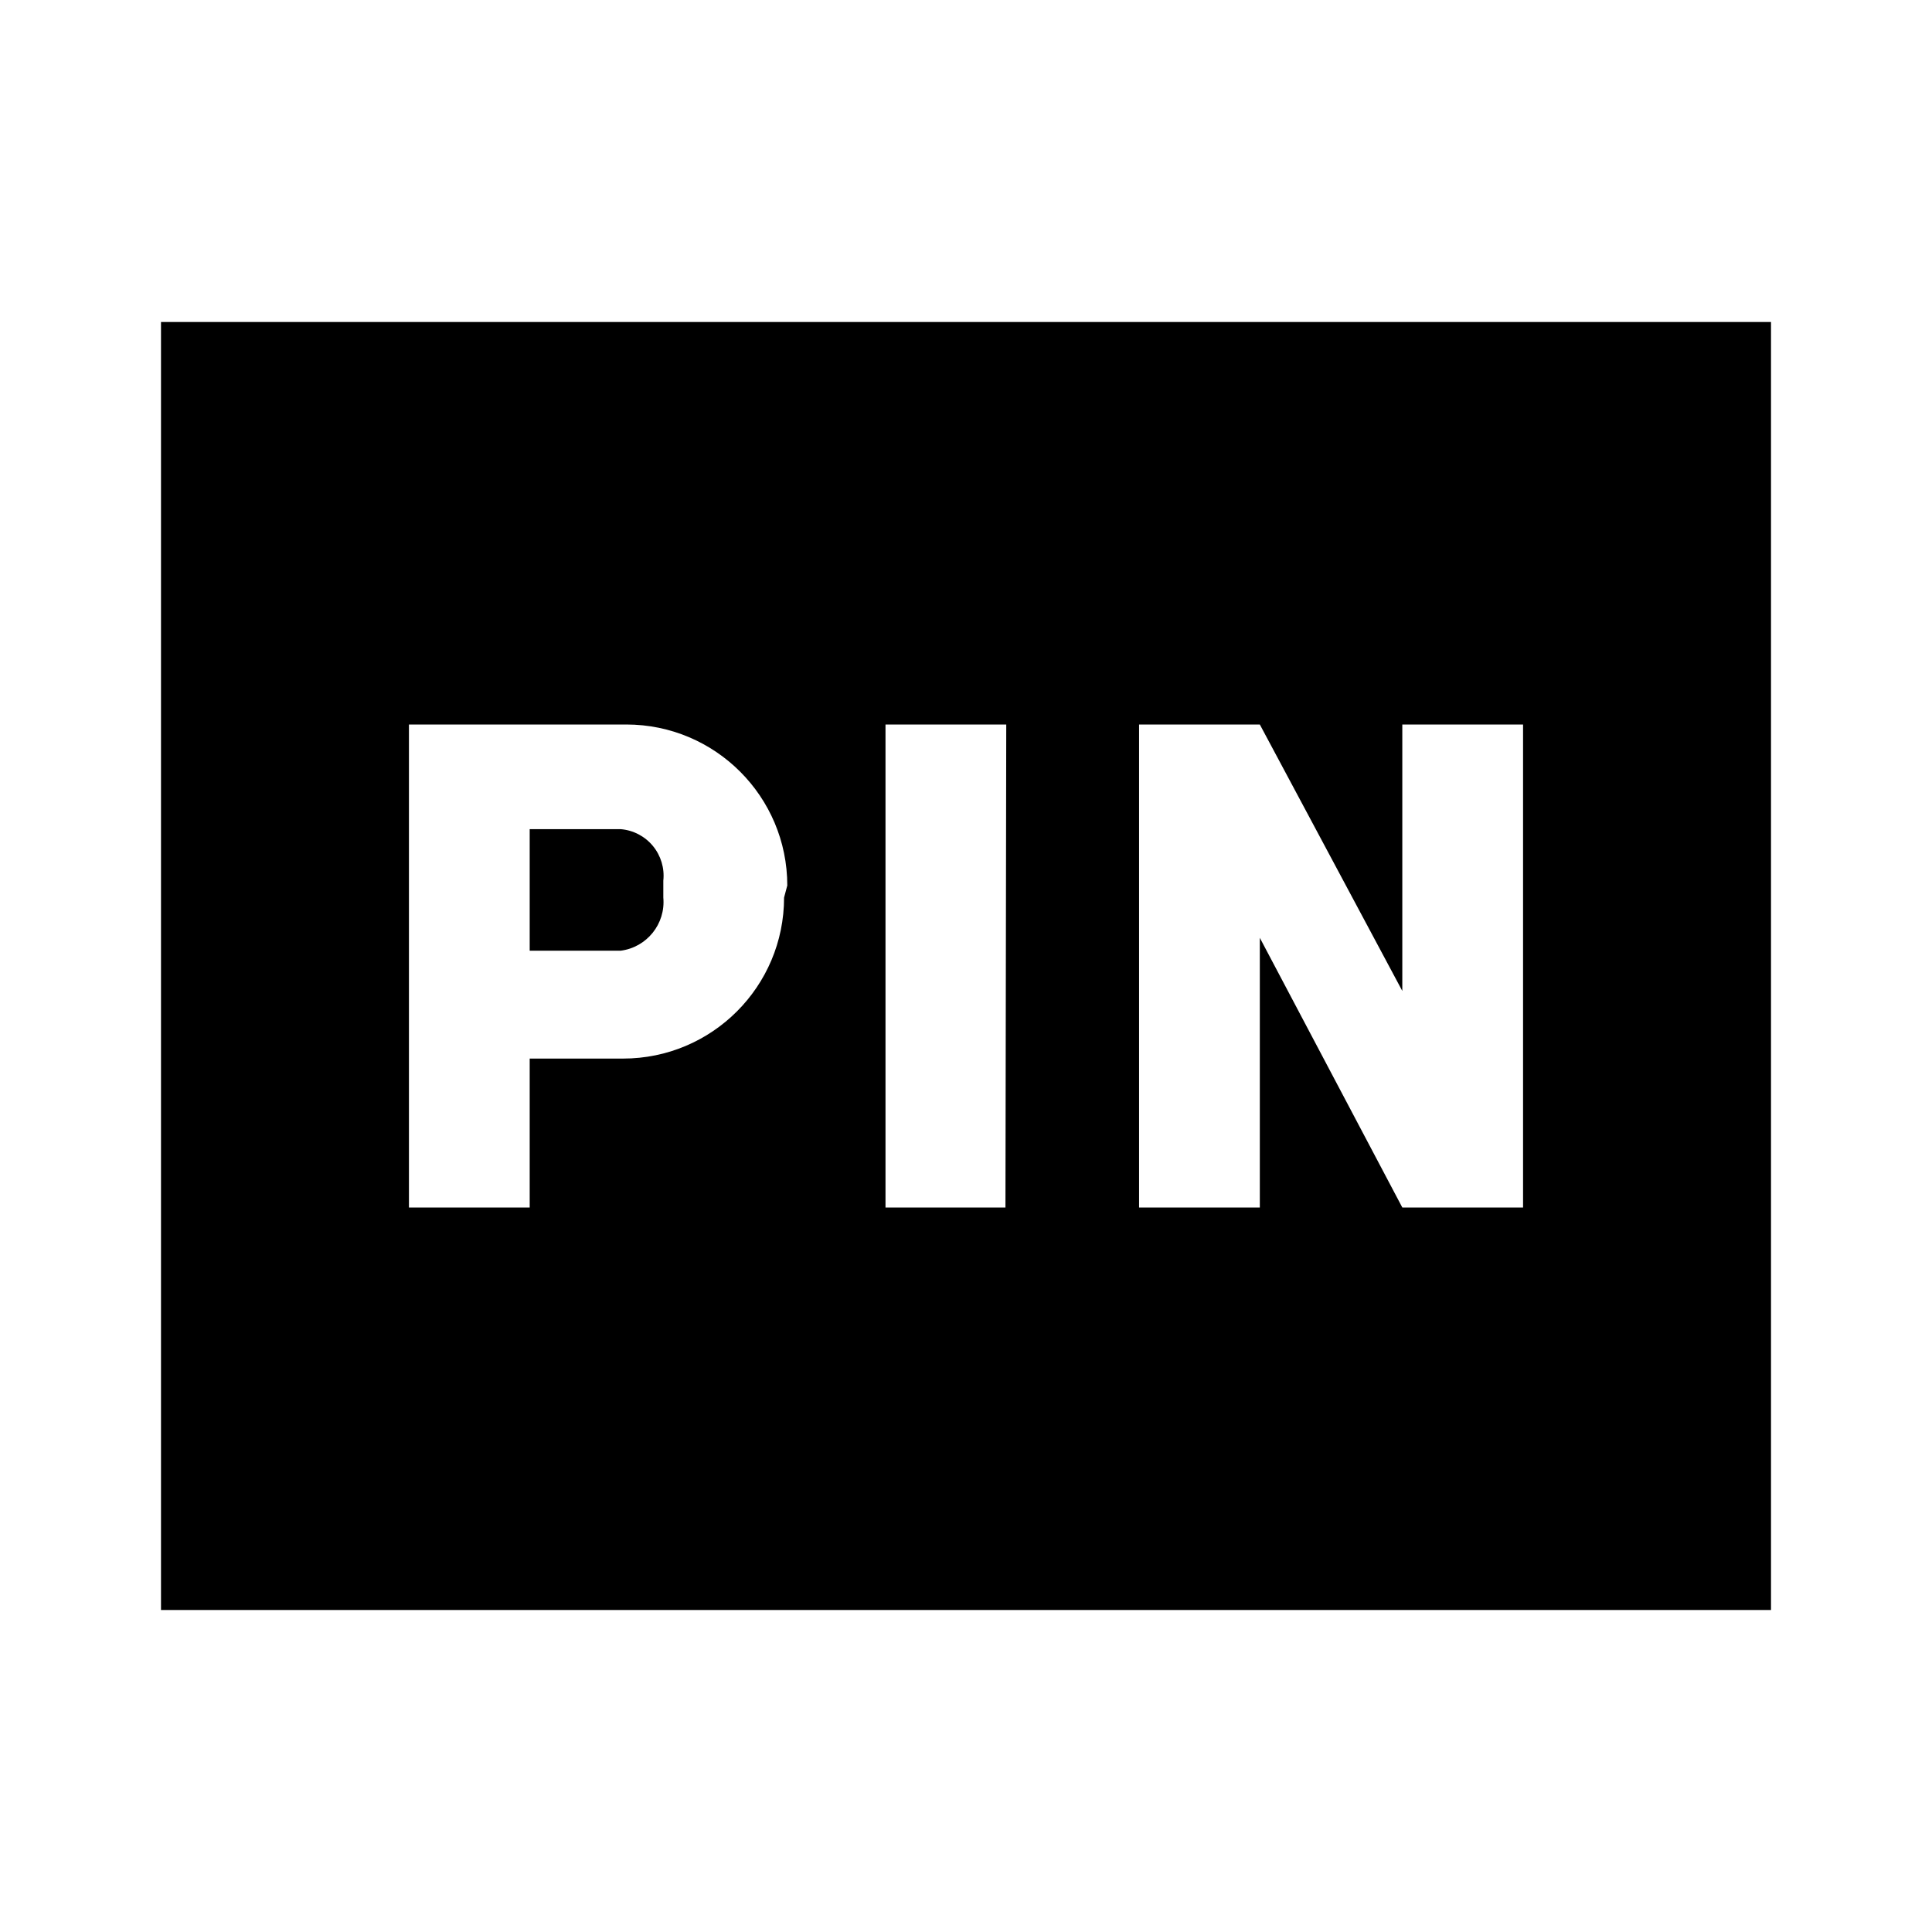
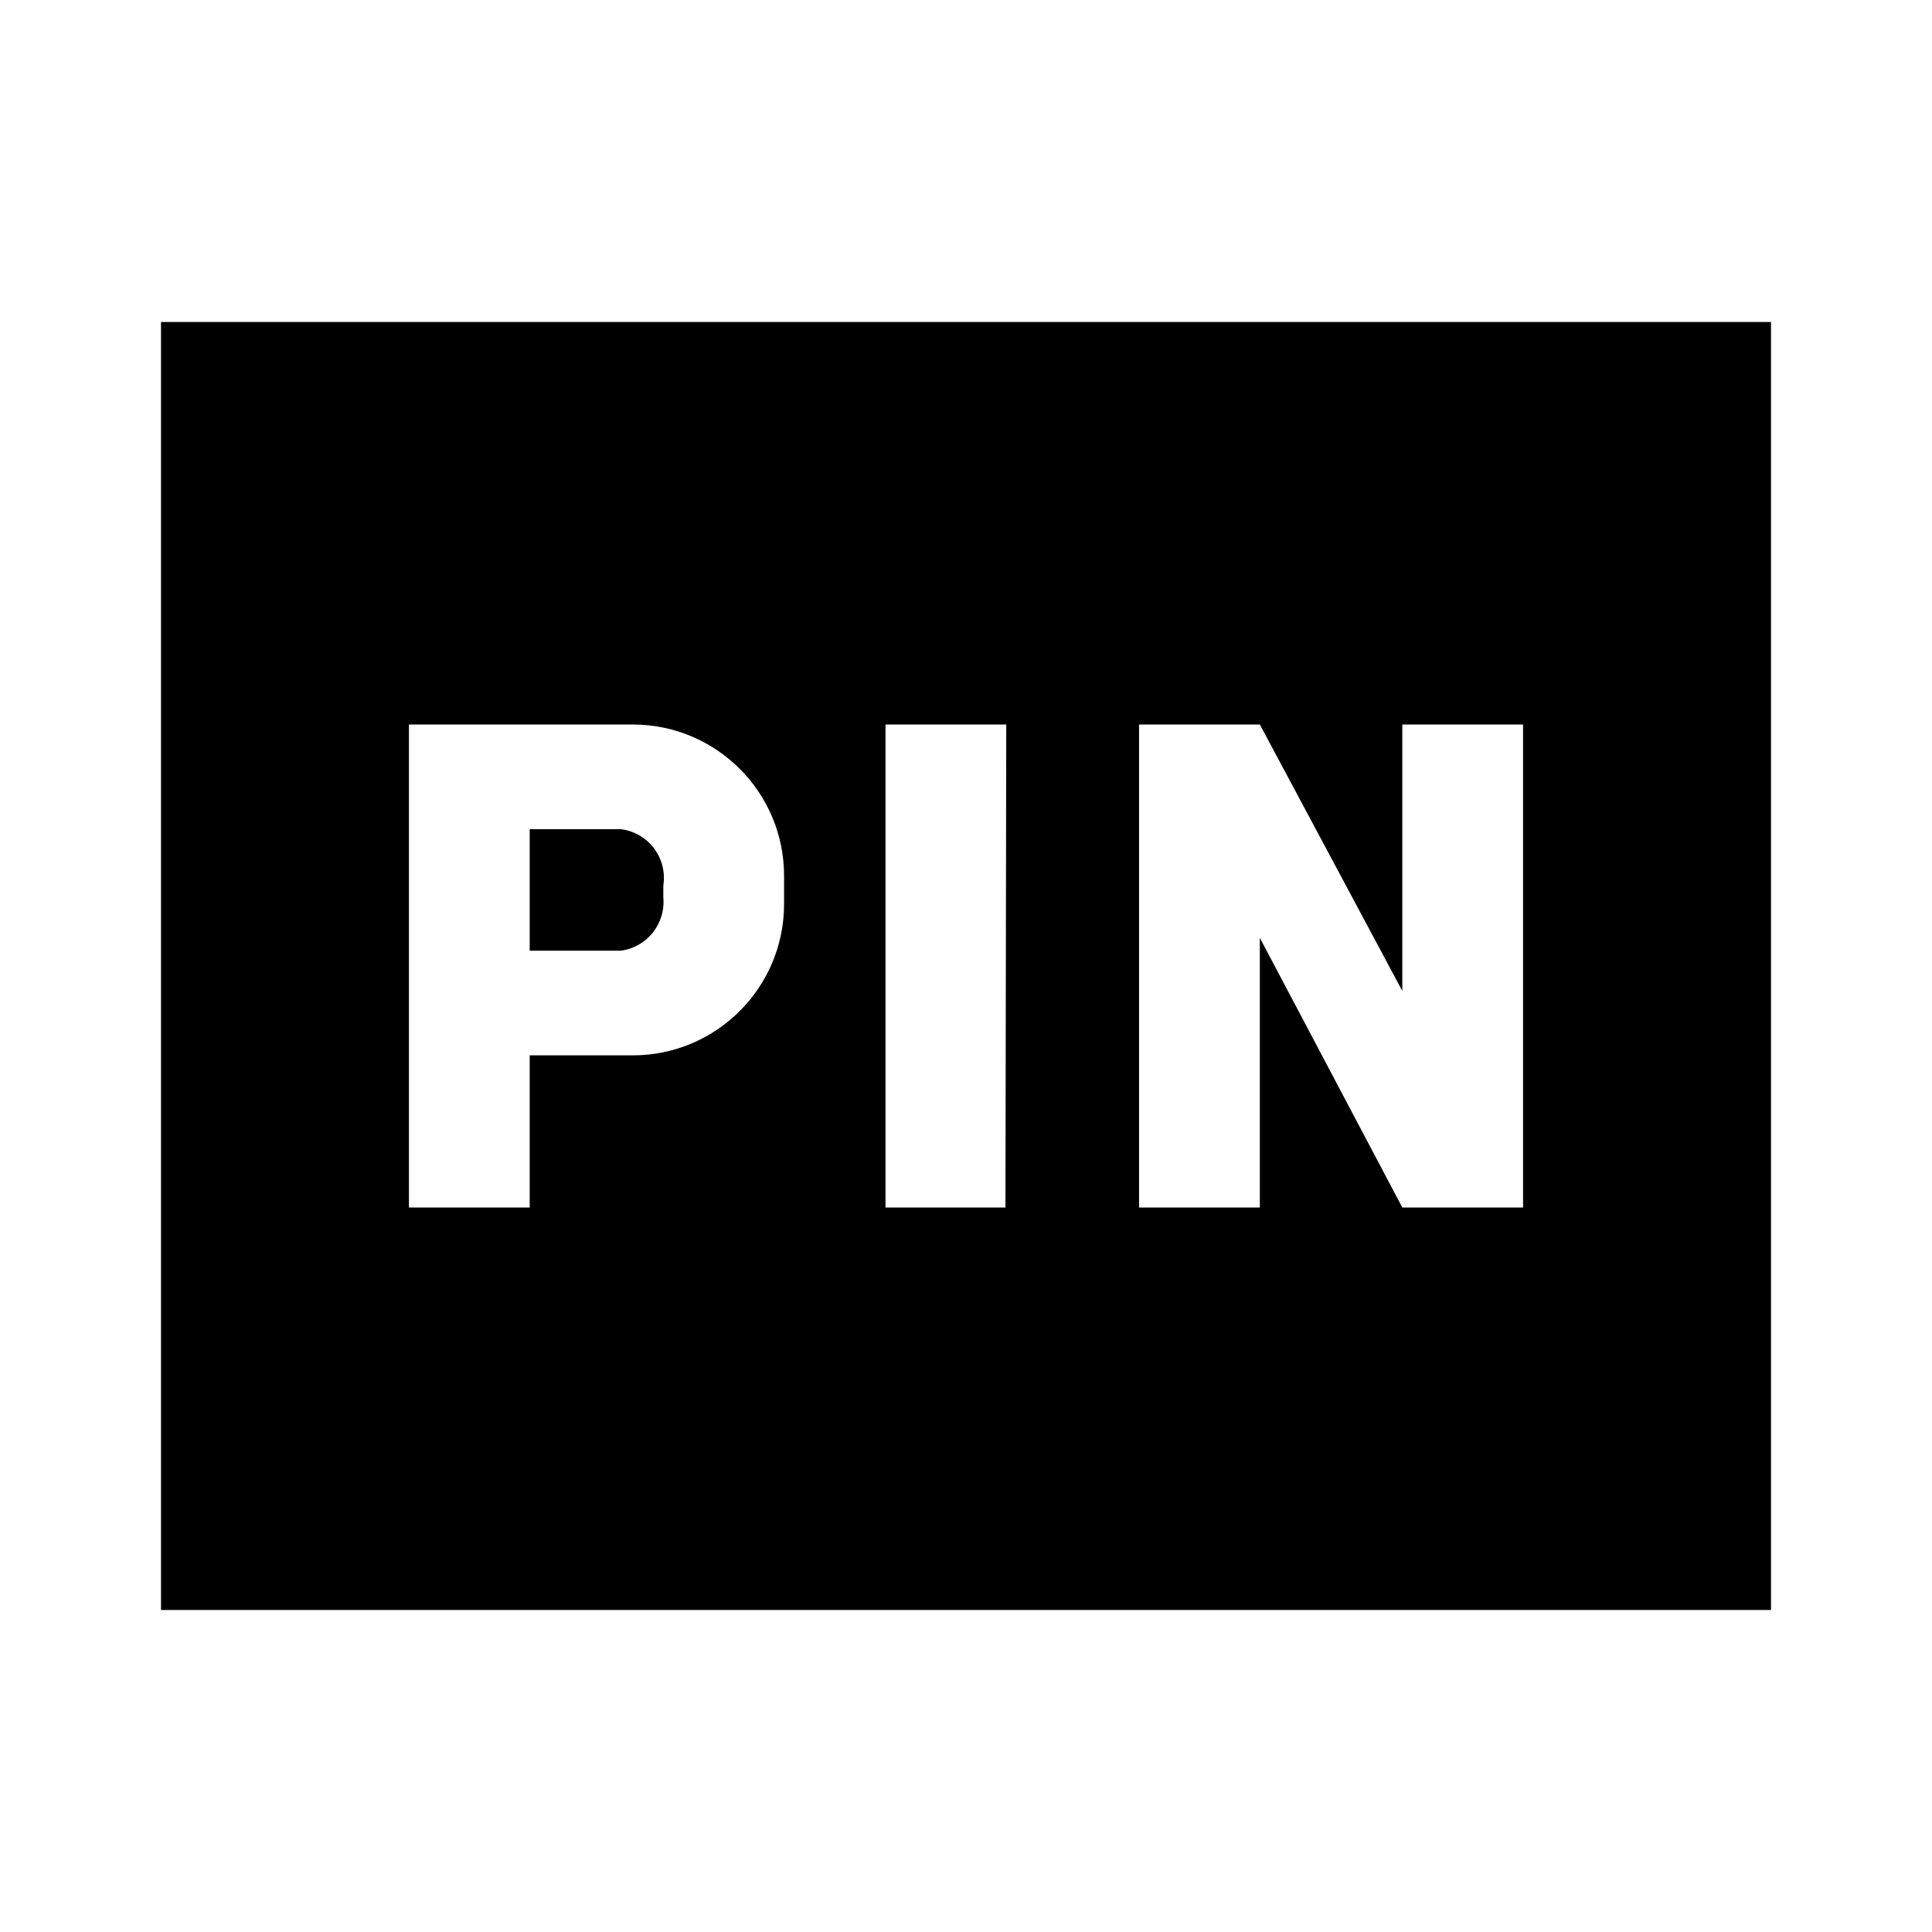
<svg xmlns="http://www.w3.org/2000/svg" id="Layer_1" data-name="Layer 1" viewBox="0 0 24 24">
-   <path d="M7.71,10.3H6.58v1.51H7.71a.61.61,0,0,0,.53-.66v-.21A.58.58,0,0,0,7.71,10.3ZM2,4V20H22V4Zm7.74,7.15a2,2,0,0,1-2,2H6.58V15H5.08V9h2.7a2,2,0,0,1,2,2ZM12.49,15H11V9h1.5Zm6.43,0h-1.5l-1.77-3.35V15h-1.5V9h1.5l1.77,3.31V9h1.5Z" />
+   <path d="M2,4V20H22V4Zm7.74,7.23a1.88,1.88,0,0,1-1.88,1.88H6.58V15H5.08V9H7.86a1.88,1.88,0,0,1,1.88,1.88ZM12.49,15H11V9h1.5Zm6.43,0h-1.5l-1.77-3.35V15h-1.5V9h1.5l1.77,3.31V9h1.5ZM7.71,10.3H6.58v1.51H7.71a.61.61,0,0,0,.53-.66V11A.61.61,0,0,0,7.71,10.3Z" />
</svg>
